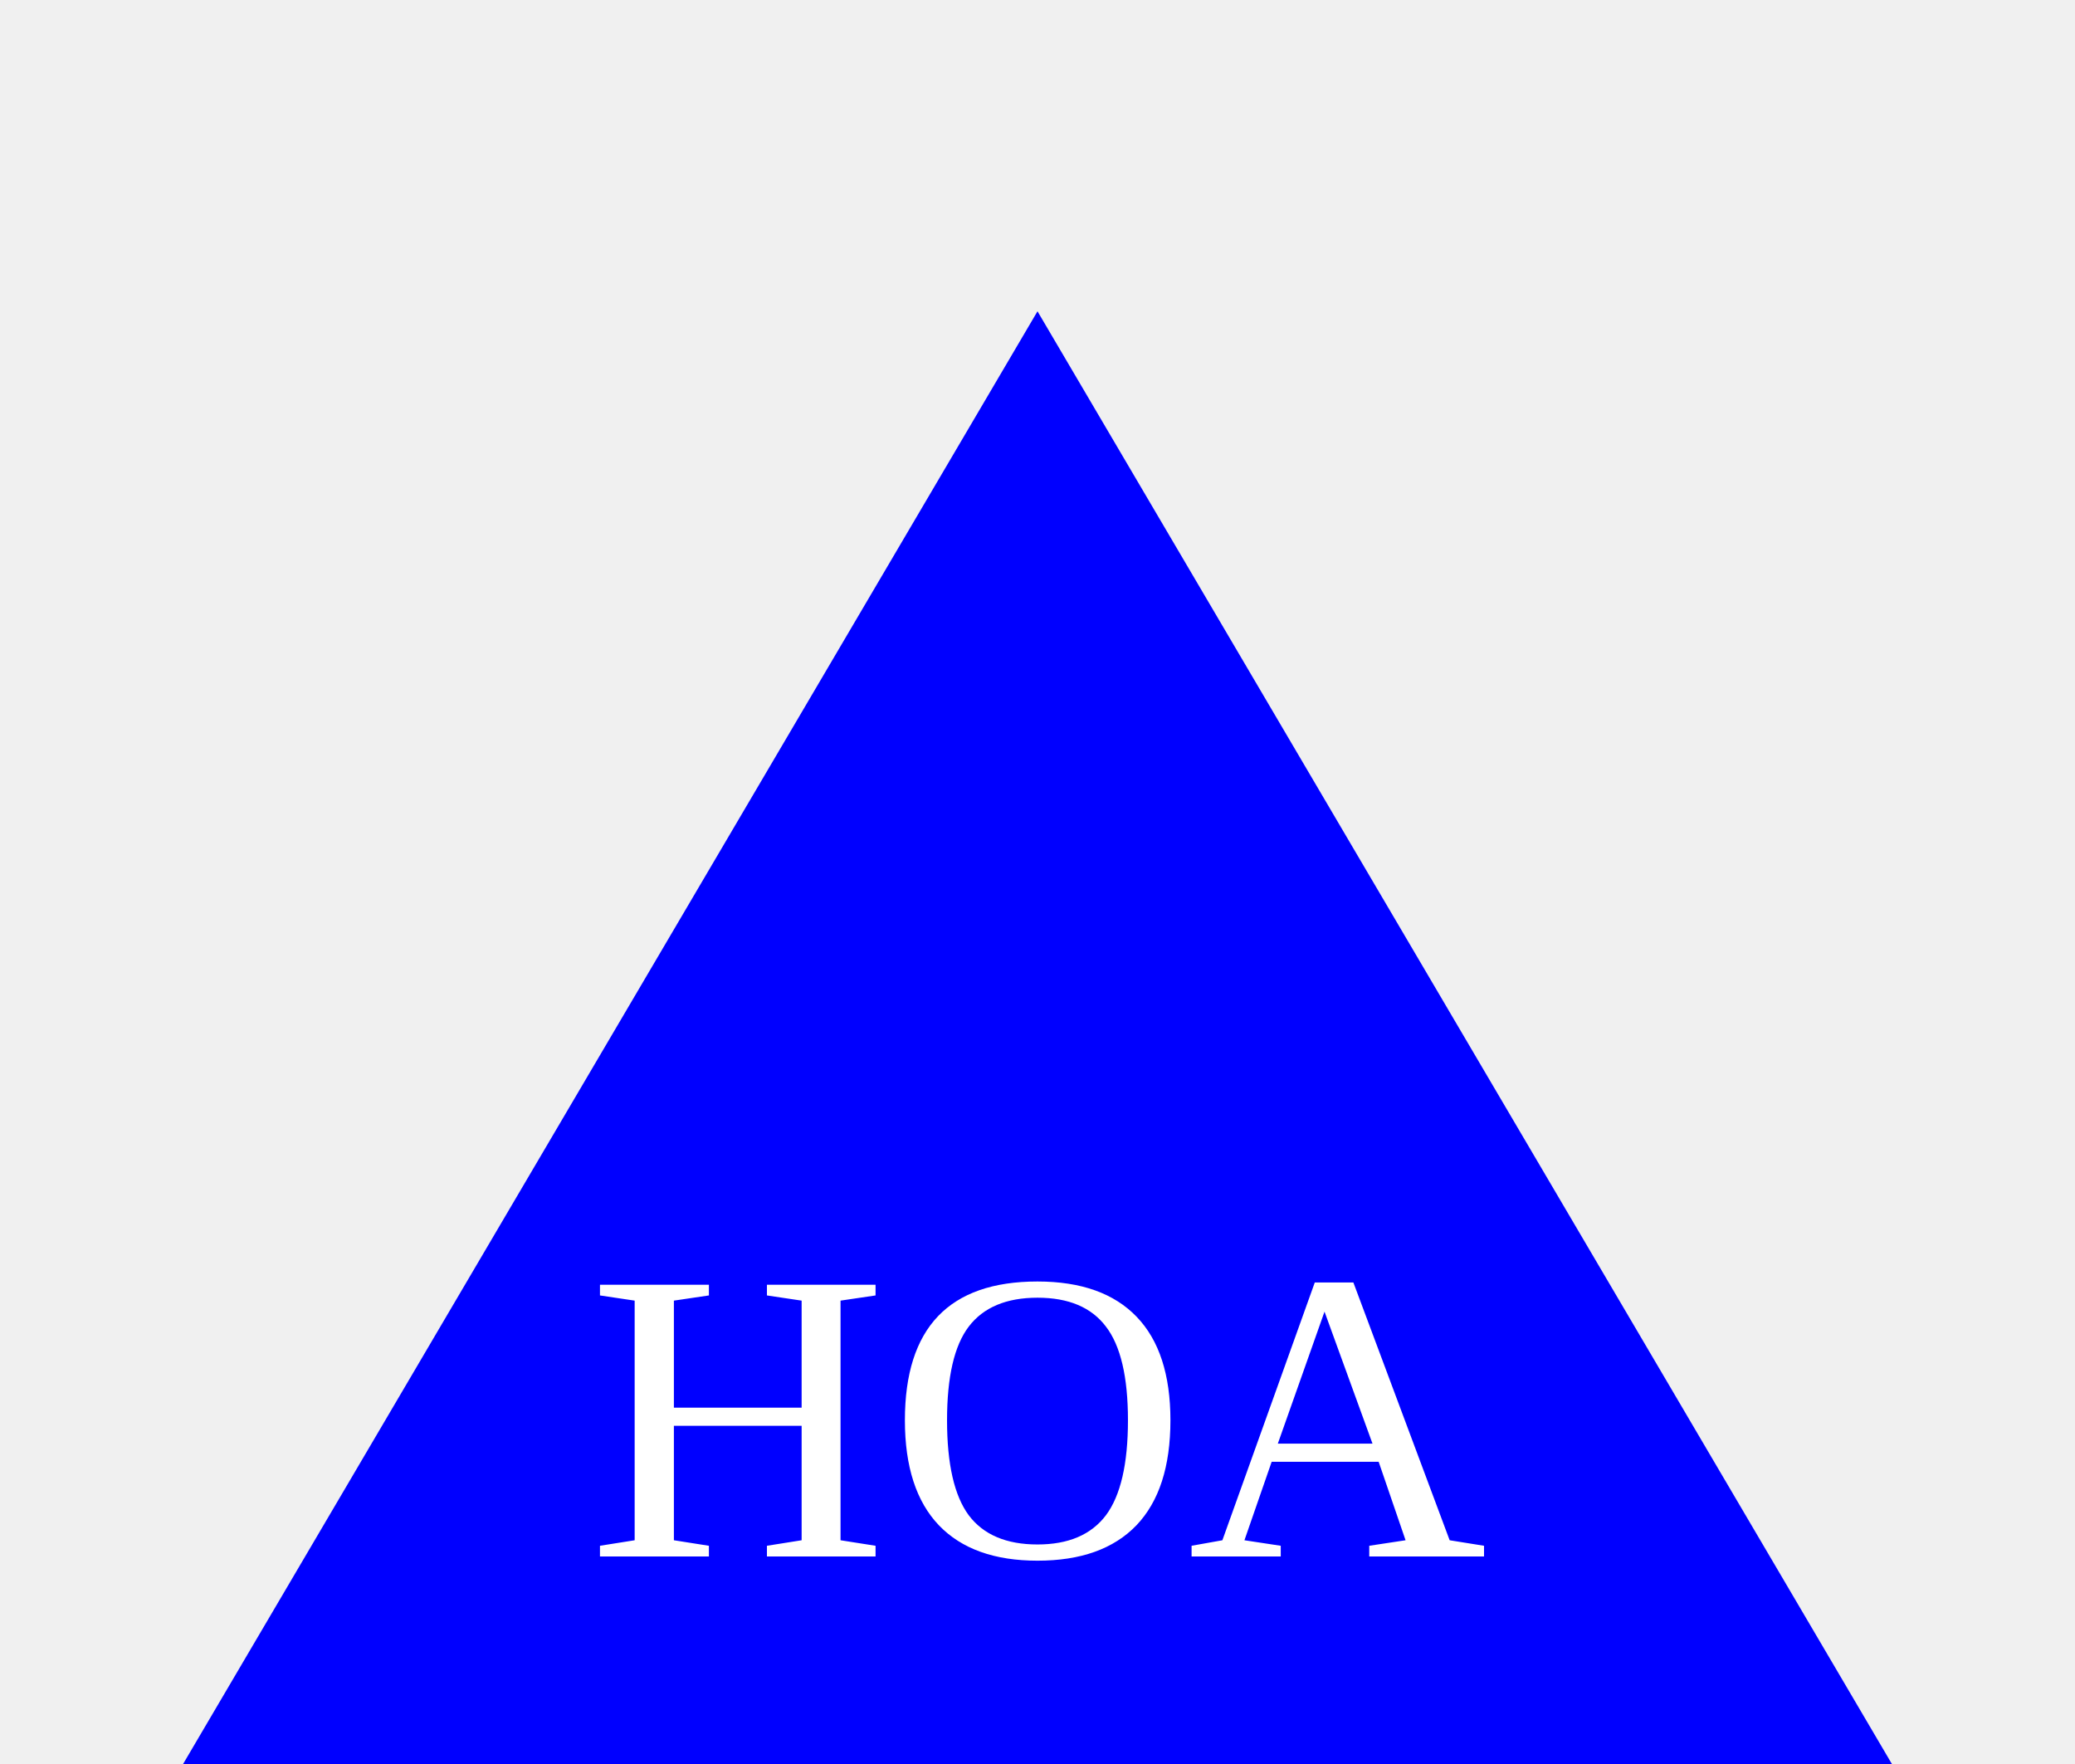
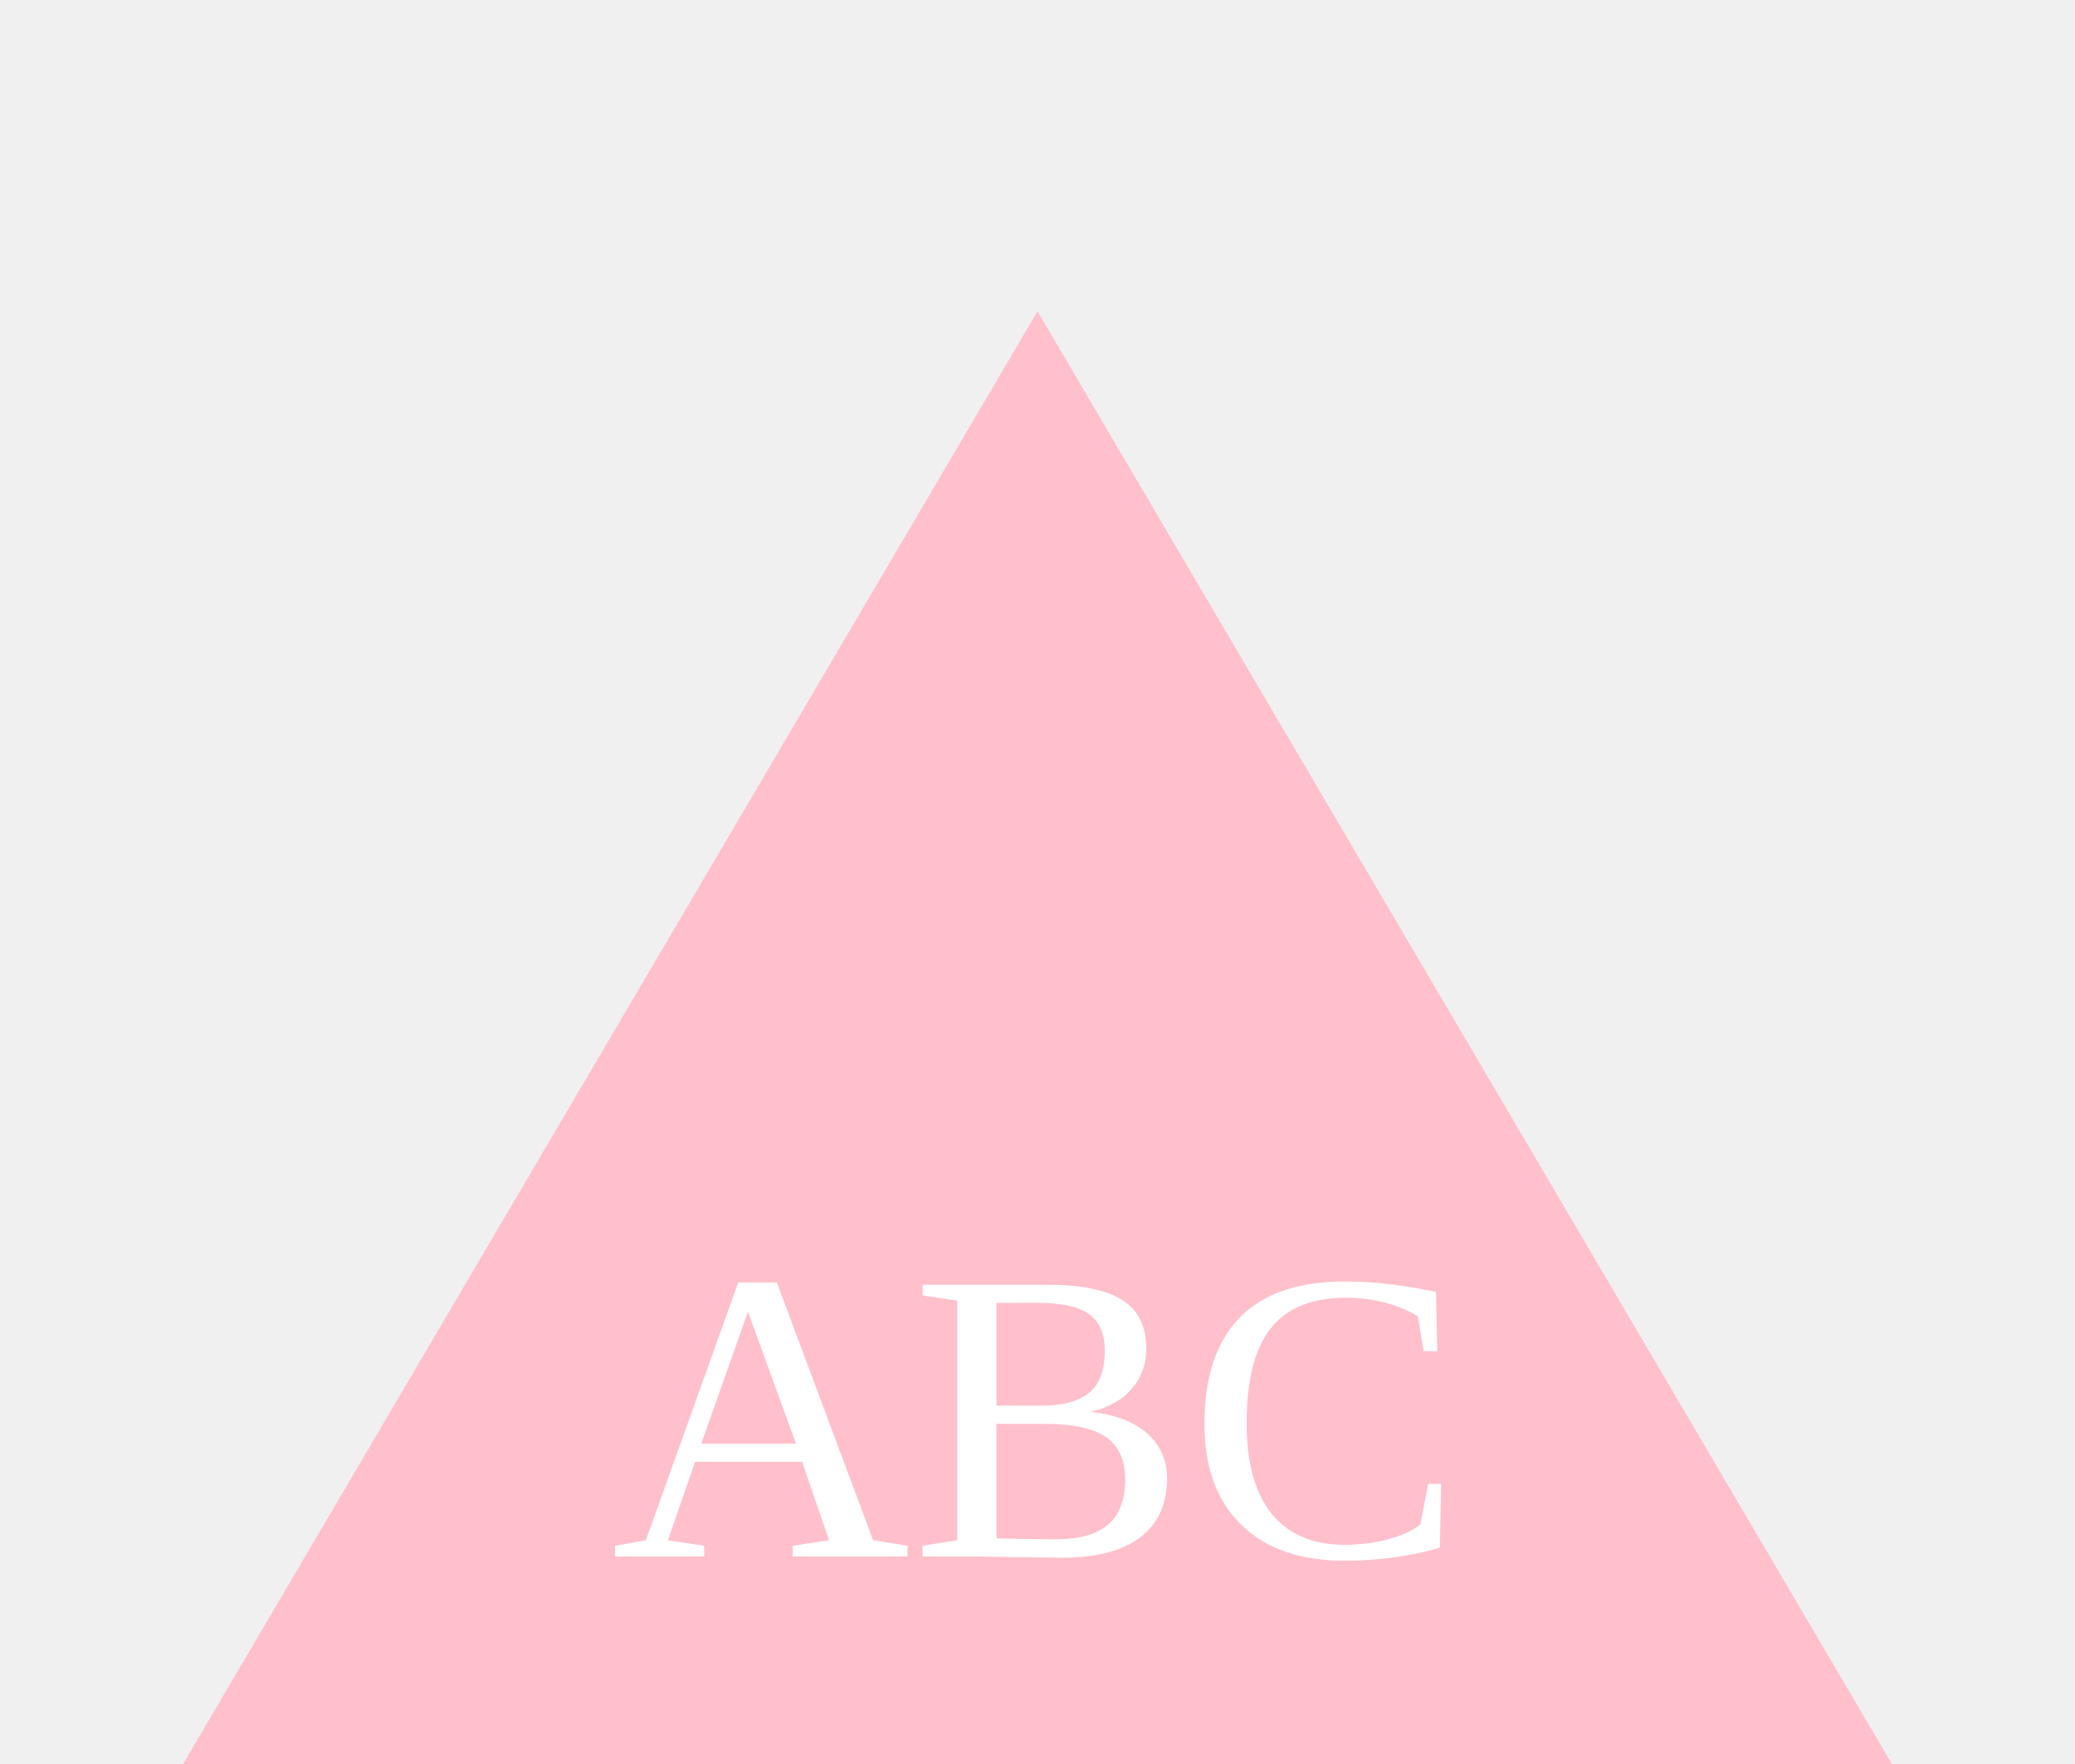
<svg xmlns="http://www.w3.org/2000/svg" version="1.1">
-   <polygon points="50 15, 100 100, 0 100" fill="blue" />
-   <text x="50" y="75" font-size="20" text-anchor="middle" fill="white">HOA</text>
+   <polygon points="50 15, 100 100, 0 100" fill="pink" />
+   <text x="50" y="75" font-size="20" text-anchor="middle" fill="white">ABC</text>
</svg>
